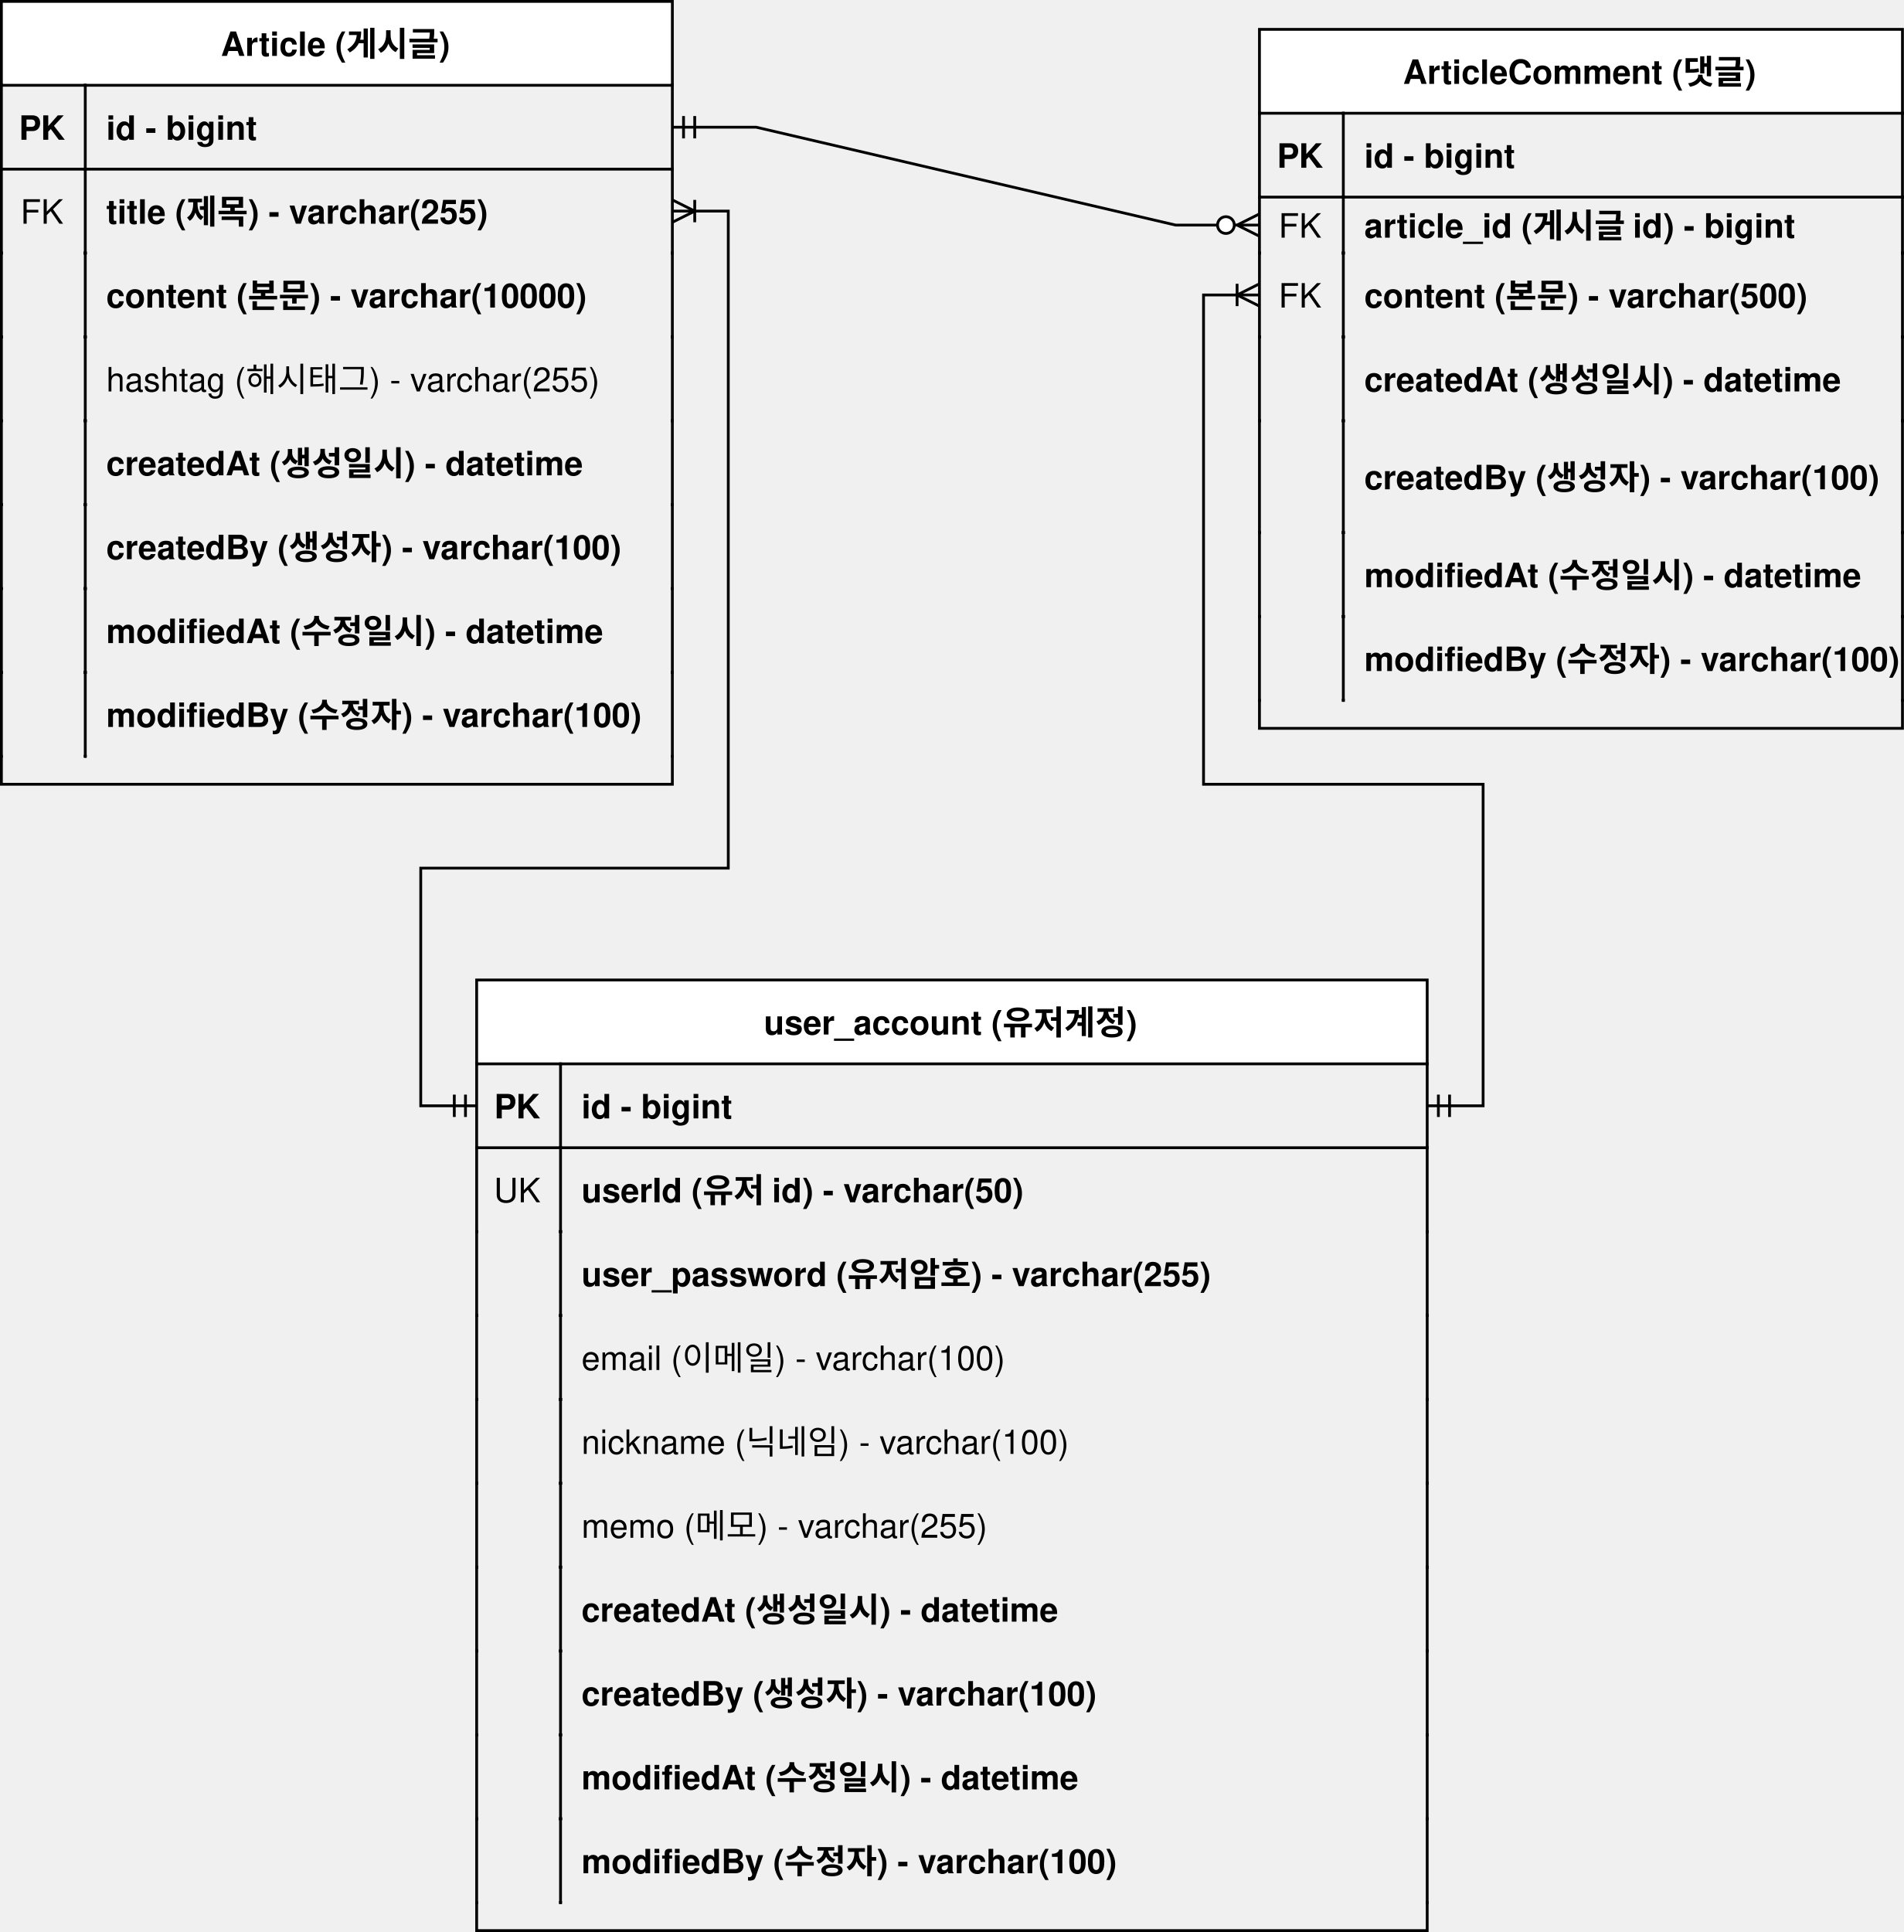
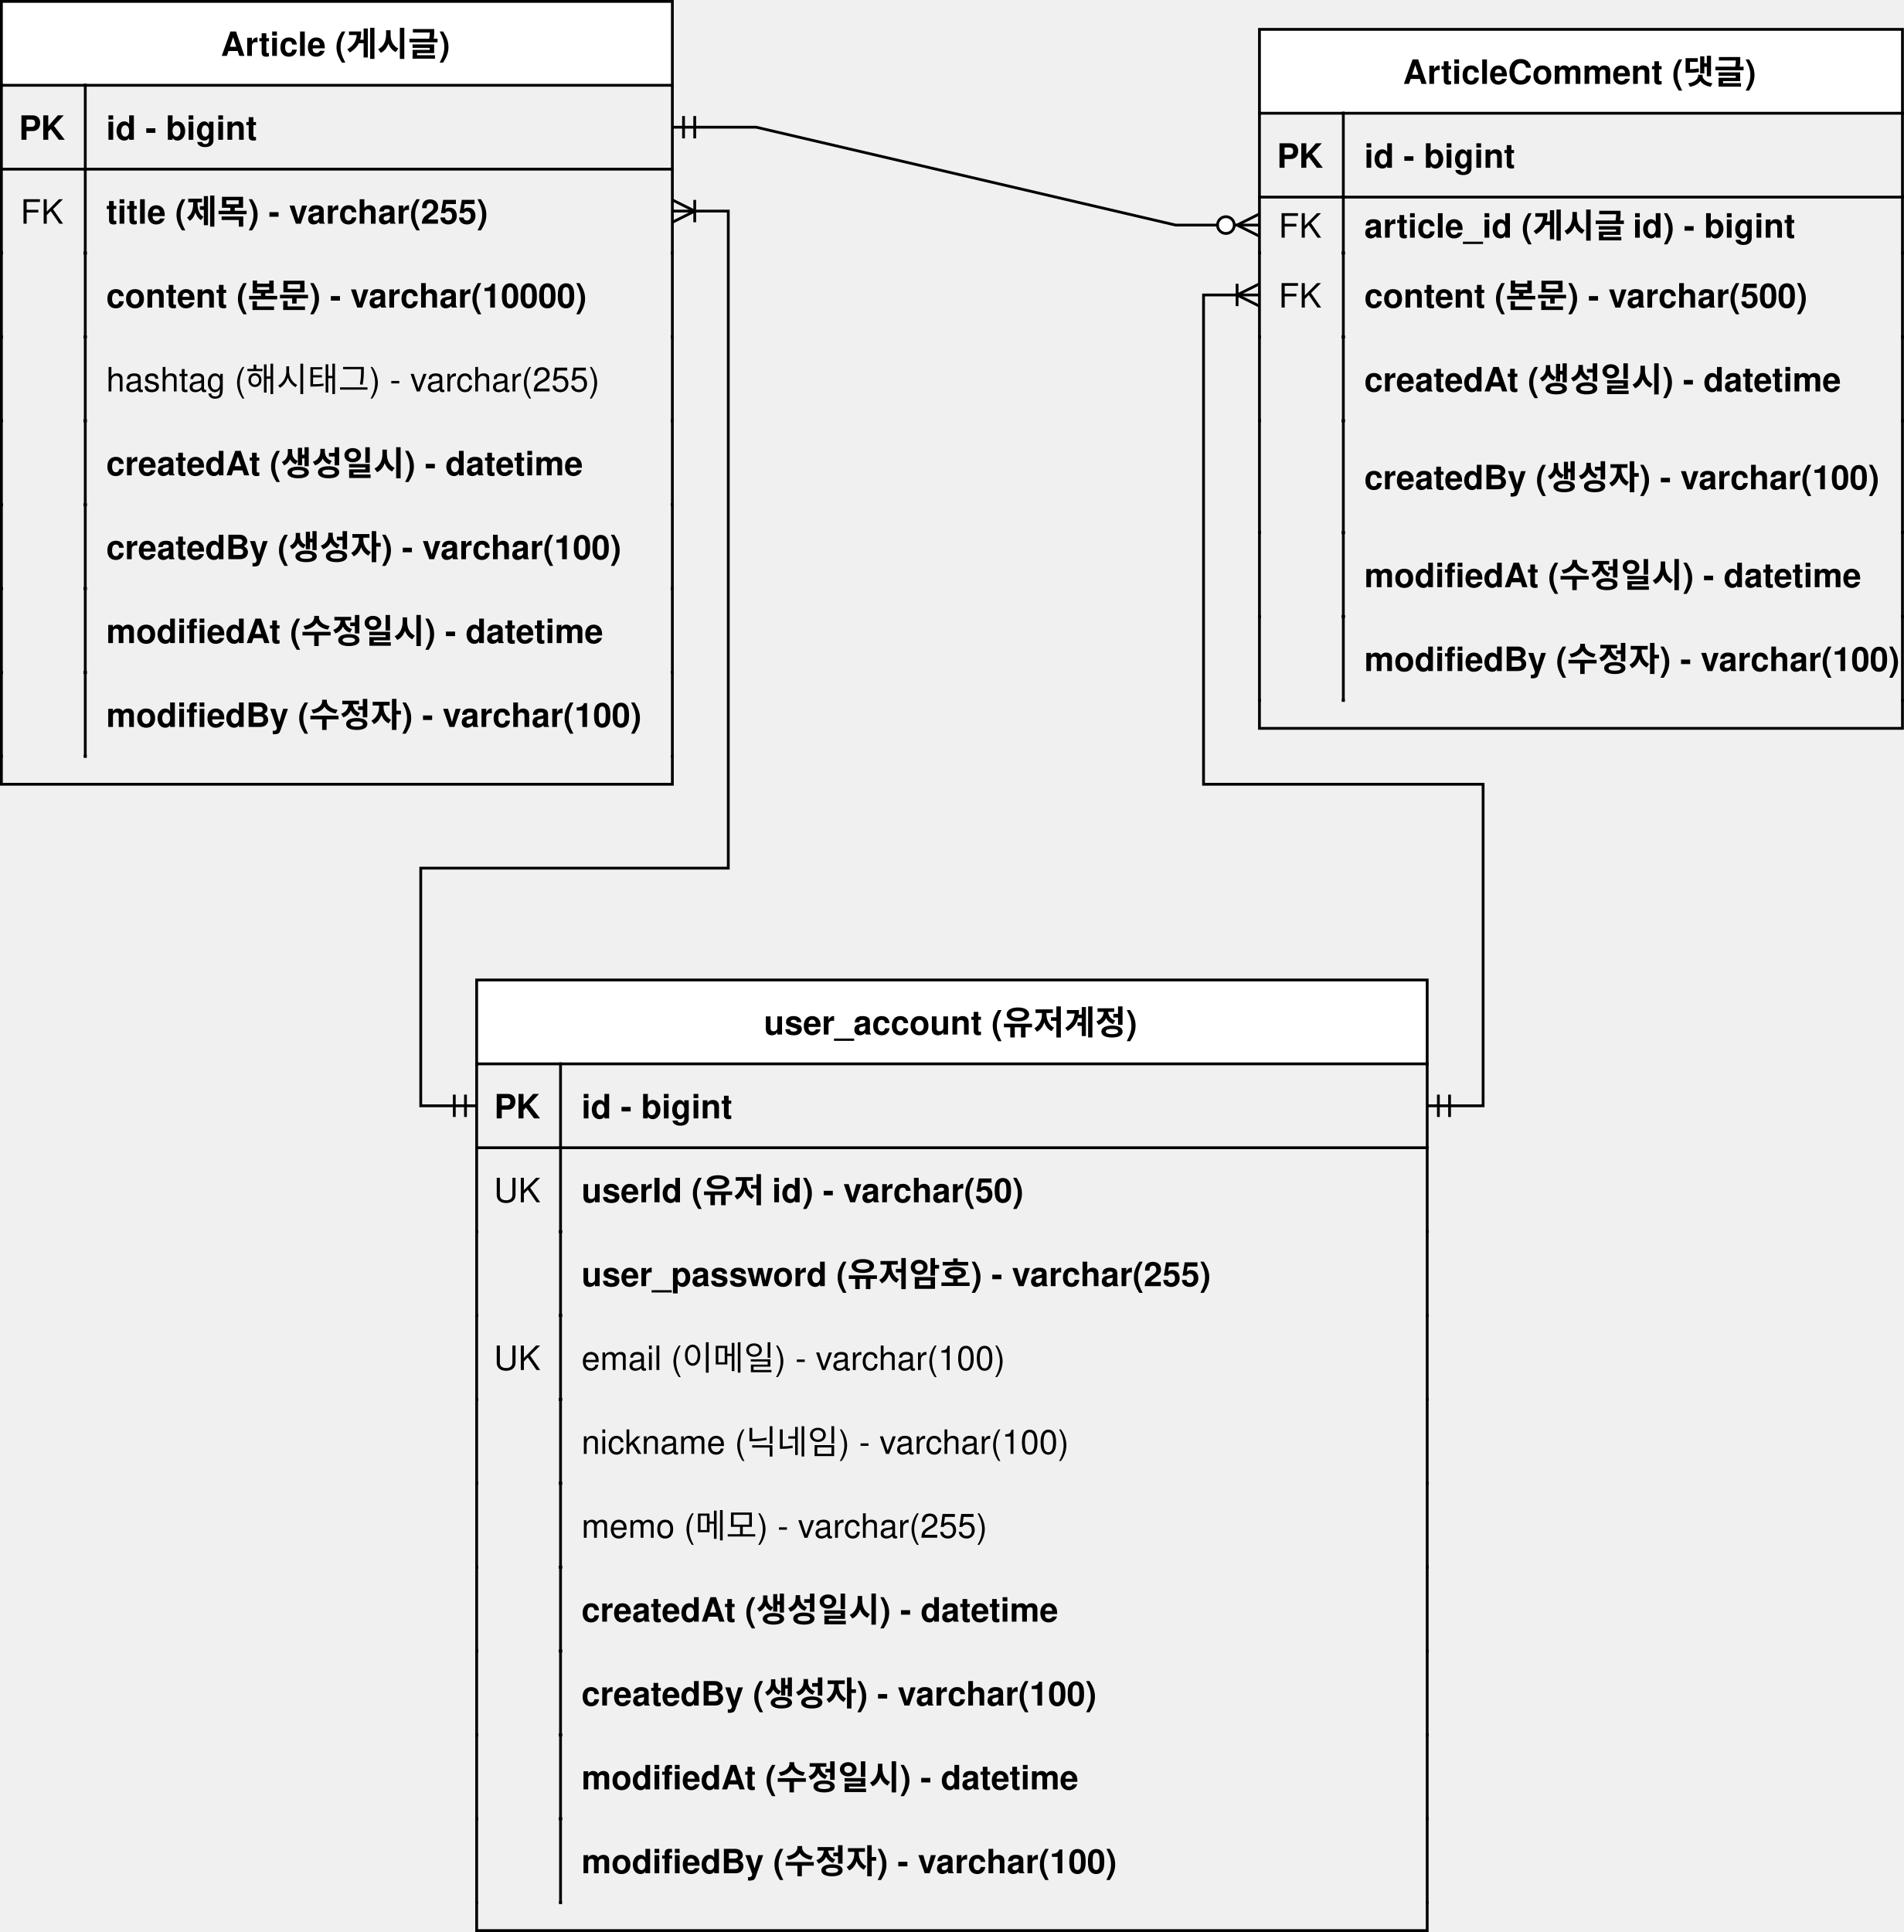
- <svg xmlns="http://www.w3.org/2000/svg" version="1.1" width="681px" height="691px" viewBox="-0.5 -0.5 681 691" content="&lt;mxfile host=&quot;app.diagrams.net&quot; modified=&quot;2022-10-09T10:07:41.779Z&quot; agent=&quot;5.0 (Macintosh; Intel Mac OS X 10_15_7) AppleWebKit/537.36 (KHTML, like Gecko) Chrome/105.0.0.0 Safari/537.36&quot; etag=&quot;ly_hJO-9lJy56_GeMytn&quot; version=&quot;20.2.6&quot; type=&quot;github&quot;&gt;&lt;diagram id=&quot;R2lEEEUBdFMjLlhIrx00&quot; name=&quot;Page-1&quot;&gt;7Z1vc5u4Foc/DTPdF+3wN8EvjZNs9256t5N079191VGNYnMLyBcrjd1PvxJIGFvCARtDAO1kpyDLMuj8pAcdpCPNmkWbXxOwWn5CPgw1U/c3mnWjmaZhm1fkH5qyzVKuryZZwiIJfJZpl/AY/IQsUWepz4EP13sZMUIhDlb7iXMUx3CO99JAkqCX/WxPKNz/1RVYQCHhcQ5CMfW/gY+XWarr6Lv0jzBYLPkvGzr7JAI8M0tYL4GPXvaS4AbfoRizS/wMkwjEMMbkk08g+Q4TzbldYkzvdKqZd+Tvieb+sEBoEUKwCtYf5igiyfM1yXL3BKIgpNVcKMhjBZGfs241a5YghLOjaDODIbUVN0N2TXcln+b1kNByK3zh/ezL4+/fH5d3EP4/8u7/8+8rD79npfwA4TOr32mCgzmpbFN/p91ONc/U3Jl2O9NcT5vM0hRXc/VfWBXiLbcLqc0VPcTgG03y1hgkmMnH0kkCEQQGQUzu3box0vMwBKt1kGbPUpZB6N+DLXrGvCB+5j0FG+g/ZOqheYmQ7klh9JQWTu3wyC6GfgzCYBGT4zmpHPqLXgLX5FruwRqzHGL18bqACYabQhKrzl8hiiBOtiTLJtdW9hXWlLiKXna6NG2Wtixo0nRZImBCW+RF7+xHDpgJa5jTFMx53E4PVP/eEiXBT2qdkNVm0Xbp+UsQhUTAHyHwD5I8lHYkqQ2CMJyhEFEDxyiGgo1pJj9Bqy8gWUDMElYoYA3O8cgfqZmZ/sHRHHKtM3Ju7M7JH82e4BmK1zghWqJlQGLSF0jN6mG0YoWG8ImXn7B6p8ffEMakfZYJ4GgLeV0VTAVWRRVYlxKBJYjg8++lMiD3jwMQPpCuGsSLMDNa2nODndEklpXWdV6/hxV/2DwRqc6nMO18l4Hvw7i6PczK9igYwKpZ/6ywXa3ULg2EpN+JASYN5Dn214JR8+s83c62YGeS3dTfk/+/BQvaOro1Ou+Ds7zeegXmQby4z755daAKpy1VbMpbqdGoSioV14JMHMWESkzQL8iEq66ZcCWI4K5rJkA/4OWdiQSnsjmGjoRrwcw4wPxhfqZN9fQZ3tOmU206+YXB4gdI5kuQvDMdp/yx/o0gQ6aS/YeLpiUzOl64ihed82LSNS8m1UXQN1q4lY0xdFrwDqdgZeqkyRxe7ygnPIu6eygwZuTgEBiGTv4bDTKq62Z0yDBEN6JiRtvMMKq6Hy8GDaOG+7Fv1DCq22Pw2BAdjEuwXmKwyLBxo00czbMLLw1uNNfibw+uJSDp68ijee2MDx2iF1Oho3V0OJ2jo4aXsnfosCvbY/DoEP2Q8wSSn/SnmDupKCpu0gNbI22JHJBTb/cOmsPDJ1/DQQT7CI5Txh81ZDQ+ioiOT0WR1inidk6RGr7L3lHkurI9Bk8R0TvJKOJtj1DkVpvoEhdWL0ceJwGkuoJGBxDuO1EA6RAguRg6A4hZw5HZN4DkElcA4VYtmDlCfvAU7I1DXG3i8rfmjhqHnKCj8WFEdI0qjLSOEbtzjNRwavYOI1ZlewweI6LTkmOkMBARMTL2gUgNCY2PIKKHlK3ImaEoKkzNcImQLLUep6gSh0+zPbISQ9Z1mM7FQKD8ktWeB2osyMlbyFkrcuoC6TwZiH7JQS3JUa7JvCpE1+SIF+U04nDUm+V8leJaEAr/SUWG5kaK9ckgW5cjfUK42FpN0eE4oIU5ucjPBsMxA9QHw2FpbbR30eUIsuf6rykgji22T8vmA8Z+UKSpoWINBdVEyOmKqlRcG5JSzsY3gBDZpIdWBxeW6GwcEkKUuzGvCtHdWGu5jjMiF2MN2Yxv6FFjcZ/ixqW4YcgmO7QKDv5KbIhvqXKNK2zY4hBTzbluXkajw4gtjmgVRtrHiGyyg6znsS+GkRrD0L5hJNf42Rg5Vv31MXJYWhvNXRxmqknXjSqoJkFOV1Sl4tqQlApN9hYI0rkHyxbnvAyHICo4WV4V4mQYNeu6MkcaiVg20JGICln2BjgiXb3TLkcGHLXMVmHL8tiNot9STbtuVkKjQ4hTwZkF/QXkdU5qOsDbBxgCHKD4dvdJZpmMIYZJKYOjkDV/GPtTugMGOb19+AkT9AV9AvGWk2f3WQRi/49USgm9Y8jpAzcB/osXRo7/pukfHHZ2sylku+F4IleabP8qnhS+RU93X0vP+PfSS7oLQg5HUWRMd2v0nMzhMZRk+TDHX1k+bnZaz1U7OEOmnzwxSe3zA+5d7xGRfkbp1Jpc/tf788ntw3ni2a2zb+1EKRRkHxRkHRaU1Y1Q0Anq/jL7eHtv6dM/J9t//TFdfN0a4Vayy8fzGiZfwXxO5JU/ek/SzjLrMsmYkM4+sqgnh3eiQ1ljIPR/ElmXdon5fI/tgUaKnJQuNmvCASu1rvLDV3v6rayA8jZU+vArIaVcBZcSQa83/TjFHubgH36ltz2iTT8aVEX586zV7DLCSsW1IBPlWa/rEWmeCZLFBe0yQXSr/9k1Eyo7RE4xhzNOJIhudfp0/5tf8lxfXEywmxo6FC9Ig7oZHTSUG717aEh2/mgXGv31oZ9iDHecyJDs/JF6hFZgvX5BSRk6aIqjTew0xrs7oEDuDYGkRE2jA4naD+QNkES2H0i7KOnxfiAnmWP472Pl9y36HmEEgjCHyE26G4inTScpO9iUnqG8im1eMOPjhRp5vAFeSDYBaZkX4xp7GCMdfEhibcfB/HsMIrZRrUenerqT9MDWpjabvePaChllmhkdMupE6lbIuBQyJEsH2kUGt/pIkDGCKZ/y+xaHGBGMEMcFG1hk+5oPxinVvEzGRwm1u2D3lJAtDGiZEv3dXfCk5m+PlBJqd8Em32aUyWh8FFFRvN8ARSSBLlqmSH93Fzyp+V+PlCJqd8GmAFKioNEBRAX7fgsAqbxS52JrNPq7u+Ap5sjqcXwAkYT6VnEuzsBImY7GhxEV8Lt7jFh65xjp7+6CJzV/a6QYUbsLNkaQEgmNjiA8VmdJVAvS+S7RAsUgLEa02I9Bsctzj1IB0Bb/P4jxlhEFPGOk7ce9YGErdK1O2IpCrAyitzxUBvmgEJWiNHCGPHzFQWiJV+NZHFtv/2o8i5JlRQ0HpcgDErwSS4JUEtgWsjEwl/6OebCZom04xeJezW8xeZflP7yPuvkne5dDDrIbbLa52F02lzpRXiq3g4rt6tSoMR00s7LO/cx25pgH7ez6Mu3syq7Xzg7z8+fRsvzOmfkN86yGRk4ThHAxewJWy0/IhzTHPw==&lt;/diagram&gt;&lt;/mxfile&gt;" resource="https://app.diagrams.net/#Hhiyee-gj%2Fproject-board%2Ffeature%252F%252320-view%2Fdocument%2Fproject-board-erd.svg">
+ <svg xmlns="http://www.w3.org/2000/svg" version="1.1" width="681px" height="691px" viewBox="-0.5 -0.5 681 691" content="&lt;mxfile host=&quot;app.diagrams.net&quot; modified=&quot;2022-10-13T08:37:35.068Z&quot; agent=&quot;5.0 (Macintosh; Intel Mac OS X 10_15_7) AppleWebKit/537.36 (KHTML, like Gecko) Chrome/106.0.0.0 Safari/537.36&quot; etag=&quot;r_tKK1UPD3cQTpEg1g7O&quot; version=&quot;20.4.0&quot; type=&quot;github&quot;&gt;&lt;diagram id=&quot;R2lEEEUBdFMjLlhIrx00&quot; name=&quot;Page-1&quot;&gt;7Z3vc5s2GMf/Gu7aF83xM7FfGidpt6ZbL0m37lVPNYrNCsjDSmP3r58EEsaWTMDGYIN22RWEkLGer/RBj6VHmjUOl+9jMJ99Qh4MNFP3lpp1rZmmYZuX5B+askpTri6HacI09j2WaZ3w4P+CLFFnqc++BxcbGTFCAfbnm4kTFEVwgjfSQByjl81sTyjY/NQ5mEIh4WECAjH1b9/DszR14Ojr9A/Qn874Jxs6uxICnpklLGbAQy8bSXCJb1GE2SN+hnEIIhhhcuUTiH/AWHNuZhjTbzrSzFvy90RzX0wRmgYQzP3FxQSFJHmyIFlun0DoB7SacwW5rCDycdaNZo1jhHB6FC7HMKC24mZIn+l2x9WsHmJabokb3o0fHz7+eJjdQvhf6N799celi9+xUn6C4JnV7yjG/oRUtqm/0W5Gmmtqg7F2M9YGrjYcJykDbaC/ZVWIV9wupDbn9BCD7zTJXWAQYyYfSycJRBAY+BH57ta1kZwHAZgv/CR7mjLzA+8OrNAz5gXxM/fJX0LvPlUPzUuEdEcKo6e0cGqHB/Yw9DII/GlEjiekcugnujFckGe5AwvMcojVx+sCxhguc0msOt9DFEIcr0iWZaat9BbWlLiKXta6NG2WNstp0hywRMCENs2KXtuPHDATVjCnKZiz2E73VP/uDMX+L2qdgNVm3nbJ+YsfBkTAHyDwtpJclHQkiQ38IBijAFEDRyiCgo1pJi9G80cQTyFmCXPkswbnuOSP1MxYv3A0hzzrmJwb63PyR7PHeIyiBY6JlmgZkJj0BVKzuhjNWaEBfOLlx6ze6fF3hDFpn7sEUNhCXlcFU4FVUgXWsURgCSL4/HGnDMj3xz4I7klXDaJpkBot6bnB2mgSy0rrOqvf7Yrfbp6IVOdTkHS+M9/zYFTeHmZpe+QMYFWsf1bYulYqlwYC0u9EAJMG8hx5C8Go2XPub2dbsDPJburvyP/f/SltHe0anffBaV53MQcTP5repXdebqnCaUoVy92t1KhVJaWKa0AmjmJCKSboR2TCZdtMuBREcNs2E6Dn8/IORIJT2hxdR8KVYGbsY/4yP9ZGevIO72qjkTYavmWw+AniyQzEb0zH2f1afyLIkKlk8+Wibsn0jhcDxYvWeTFsmxfD8iI4N1oMShuj67TgHU7OytRJkzq83lBOuBZ191BgjMnBNjAMnfzXG2SU103vkGGIbkTFjKaZYZR1Px4NGkYF9+O5UcMob4/OY0N0MM7AYobBNMXGtTZ0NNfO/WhwrQ0s/uvBlQQk5zryqF87/UOH6MVU6GgcHU7r6KjgpTw7dNil7dF5dIh+yEkMyUd6I8ydVBQV18mBrZG2RA7Iqbv+DZrDwyO3YT+E5wiOfcYfFWTUP4qIjk9FkcYpMmidIhV8l2dHkavS9ug8RUTvJKOIuyqgyI021CUurLMceewFkPIK6h1AuO9EAaRFgGRiaA0gZgVH5rkBJJO4Agi3as7MIfL8J39jHDLQhgP+q7mjxiF76Kh/GBFdowojjWPEbh0jFZyaZ4cRq7Q9Oo8R0WnJMZIbiIgY6ftApIKE+kcQ0UPKVuSMURjmpmYMiJAstR4nrxKHT7MtWIkh6zpM52ggUH7Jcu8DFRbkZC3koBU5VYF0mAxEv2SnluQo12RWFaJrsseLcmpxOOr1cr5McQ0IhX+kIkN9I8XqZJCty5G+IRxtrabocOzQwpxM5AeDocgA1cGwXVoT7V10OYL0vf5bAoiixfZJ2XzAeB4UqWuoWEFBFRGyv6JKFdeEpJSz8QQQIpv00OjgwhKdjV1CiHI3ZlUhuhsrLddxeuRirCCb/g09KizuU9w4FjcM2WSHRsHBfxLr4q9UmcYVNmxxiKnmXNcvo95hxBZHtAojzWNENtlB1vPYR8NIhWHouWEk0/jBGCmq/uoY2S6tieYuDjPVpOtaFVSRIPsrqlRxTUhKhSY7BYK07sGyxTkv3SGICk6WVYU4GUbNui7NkVoilnV0JKJClp0AR6Srd5rlSIejltkqbFkWu1H0W6pp1/VKqHcIcUo4s6A3hbzOSU37eHUPA4B9FN2sr6SWSRlimJQyOAxY84eRN6I7YJDTm/tfMEaP6BOIVpw862shiLw/EynF9BtDTh+49PFXXhg5/oemXzjs7HqZy3bN8USeNF59zZ/k7qKn69uSM35f8ki3fsDhKIqM6W6BnuMJLEJJmg9z/O3Kx81O67lsB2fI9JMlxol9fsKN5y0Q6WeUTK3J5H+1OZ/c3p4nnn51dtdalEJB9lZB1nZBad0IBe2h7sfxh5s7Sx99Ga5+/3M0/bYygpVkl4/nBYy/gcmEyCt79R4mnWXaZZIxIZ19ZFFPDu9E1RoDLbd3x2pLI3lOSheb1eGAlVpX+eHLvf3KFVDYYA5ZYiBXwbFE0JlNPwol3quXX2lN9HTTjwNVsft91qp3GWGp4hqQifKsH+IRqYcJksUFzTJBdKt/aZsJezlEChWukCC61enb/W/ejvf6/GKC9dTQLnpBDtRN76Ch3OjtQ0Oy80ez0OiGD71Q3woZkp0/Eo/QHCwWLyjehQ6a4mhDO4nxPuhQIPd9QFKHN72jIFH7gZwASWT7gTSLEsl+IB0agPRzRxB5VYjeRxgCP8gwcp3sB+Jqo2FCDzappys/xtYvmP4RQ409ToAYkm1AGiZGh0cfhhp+ZI57cfgR+ZMfEQjZVrUunew5GCYHtjay2fydgd03ZKhBxm4RqUHGCSBDsnigWWRwq3cRGRWmp3QeGeIQI4Qh4rhgA4t0Z/POuKXql0n/KKH2F2yfErKlAQ1Tohv7CxZLXFFCEj1bxbqoX0b9o4iK430CFJGEumiYIt3YX7BY4ooikiDeKtRFrQrqHUBUuO9TAEjptTpHW6XRjf0FiyWuACIJ9q0iXZTFSC0hv7uKERXyu32MWHrrGOnG/oLFElcYkQT8VoEu6pVQ7wjCo3XuiGtBOt8ZmqIIBPmYFptRKNZ57lAiANri/4UYrxhRwDNG2mbkCxa4QteqBK7IRcsgesuCZZALubgUO0Nn7BXAomid6asBLFhzfTV+Rc1hKbKQBK9EkyCVBFa5bAzMOz/H3NpO0TacfHGv5reYvHfl3/4eVfMPNx6HHKRfsN7mYrfZXKrEeSndDkq2q33jxhy/mfHu/djtzDG32tnVcdrZpV2tnW3n5++ju/I7B+Y3zIMaGjmNEcL57DGYzz4hD9Ic/wM=&lt;/diagram&gt;&lt;/mxfile&gt;" resource="https://app.diagrams.net/#Hhiyee-gj%2Fproject-board%2Ffeature%252F%252332%2Fdocument%2Fproject-board-erd.svg">
  <defs>
    <clipPath id="mx-clip-0-30-30-30-0">
      <rect x="0" y="30" width="30" height="30" />
    </clipPath>
    <clipPath id="mx-clip-36-30-204-30-0">
      <rect x="36" y="30" width="204" height="30" />
    </clipPath>
    <clipPath id="mx-clip-0-60-30-30-0">
      <rect x="0" y="60" width="30" height="30" />
    </clipPath>
    <clipPath id="mx-clip-36-60-204-30-0">
      <rect x="36" y="60" width="204" height="30" />
    </clipPath>
    <clipPath id="mx-clip-36-90-204-30-0">
      <rect x="36" y="90" width="204" height="30" />
    </clipPath>
    <clipPath id="mx-clip-36-120-204-30-0">
      <rect x="36" y="120" width="204" height="30" />
    </clipPath>
    <clipPath id="mx-clip-36-150-204-30-0">
      <rect x="36" y="150" width="204" height="30" />
    </clipPath>
    <clipPath id="mx-clip-36-180-204-30-0">
      <rect x="36" y="180" width="204" height="30" />
    </clipPath>
    <clipPath id="mx-clip-36-210-204-30-0">
      <rect x="36" y="210" width="204" height="30" />
    </clipPath>
    <clipPath id="mx-clip-36-240-204-30-0">
      <rect x="36" y="240" width="204" height="30" />
    </clipPath>
    <clipPath id="mx-clip-450-40-30-30-0">
      <rect x="450" y="40" width="30" height="30" />
    </clipPath>
    <clipPath id="mx-clip-486-40-194-30-0">
      <rect x="486" y="40" width="194" height="30" />
    </clipPath>
    <clipPath id="mx-clip-450-70-30-20-0">
      <rect x="450" y="70" width="30" height="20" />
    </clipPath>
    <clipPath id="mx-clip-486-70-194-20-0">
      <rect x="486" y="70" width="194" height="20" />
    </clipPath>
    <clipPath id="mx-clip-450-90-30-30-0">
      <rect x="450" y="90" width="30" height="30" />
    </clipPath>
    <clipPath id="mx-clip-486-90-194-30-0">
      <rect x="486" y="90" width="194" height="30" />
    </clipPath>
    <clipPath id="mx-clip-486-120-194-30-0">
      <rect x="486" y="120" width="194" height="30" />
    </clipPath>
    <clipPath id="mx-clip-486-150-194-40-0">
      <rect x="486" y="150" width="194" height="40" />
    </clipPath>
    <clipPath id="mx-clip-486-190-194-30-0">
      <rect x="486" y="190" width="194" height="30" />
    </clipPath>
    <clipPath id="mx-clip-486-220-194-30-0">
      <rect x="486" y="220" width="194" height="30" />
    </clipPath>
    <clipPath id="mx-clip-170-380-30-30-0">
      <rect x="170" y="380" width="30" height="30" />
    </clipPath>
    <clipPath id="mx-clip-206-380-304-30-0">
      <rect x="206" y="380" width="304" height="30" />
    </clipPath>
    <clipPath id="mx-clip-170-410-30-30-0">
      <rect x="170" y="410" width="30" height="30" />
    </clipPath>
    <clipPath id="mx-clip-206-410-304-30-0">
      <rect x="206" y="410" width="304" height="30" />
    </clipPath>
    <clipPath id="mx-clip-206-440-304-30-0">
      <rect x="206" y="440" width="304" height="30" />
+     </clipPath>
+     <clipPath id="mx-clip-170-470-30-30-0">
+       <rect x="170" y="470" width="30" height="30" />
    </clipPath>
    <clipPath id="mx-clip-206-470-304-30-0">
      <rect x="206" y="470" width="304" height="30" />
    </clipPath>
    <clipPath id="mx-clip-206-500-304-30-0">
      <rect x="206" y="500" width="304" height="30" />
    </clipPath>
    <clipPath id="mx-clip-206-530-304-30-0">
      <rect x="206" y="530" width="304" height="30" />
    </clipPath>
    <clipPath id="mx-clip-206-560-304-30-0">
      <rect x="206" y="560" width="304" height="30" />
    </clipPath>
    <clipPath id="mx-clip-206-590-304-30-0">
      <rect x="206" y="590" width="304" height="30" />
    </clipPath>
    <clipPath id="mx-clip-206-620-304-30-0">
      <rect x="206" y="620" width="304" height="30" />
    </clipPath>
    <clipPath id="mx-clip-206-650-304-30-0">
      <rect x="206" y="650" width="304" height="30" />
    </clipPath>
  </defs>
  <g>
    <path d="M 0 30 L 0 0 L 240 0 L 240 30" fill="rgb(255, 255, 255)" stroke="rgb(0, 0, 0)" stroke-miterlimit="10" pointer-events="all" />
    <path d="M 0 30 L 0 280 L 240 280 L 240 30" fill="none" stroke="rgb(0, 0, 0)" stroke-miterlimit="10" pointer-events="none" />
    <path d="M 0 30 L 240 30" fill="none" stroke="rgb(0, 0, 0)" stroke-miterlimit="10" pointer-events="none" />
    <path d="M 30 30 L 30 60 L 30 90 L 30 120 L 30 150 L 30 180 L 30 210 L 30 240 L 30 270" fill="none" stroke="rgb(0, 0, 0)" stroke-miterlimit="10" pointer-events="none" />
    <g fill="rgb(0, 0, 0)" font-family="Helvetica" font-weight="bold" pointer-events="none" text-anchor="middle" font-size="12px">
      <text x="119.5" y="19.5">Article (게시글)</text>
    </g>
    <path d="M 0 30 M 240 30 M 240 60 L 0 60" fill="none" stroke="rgb(0, 0, 0)" stroke-linecap="square" stroke-miterlimit="10" pointer-events="none" />
    <path d="M 0 30 M 30 30 M 30 60 M 0 60" fill="none" stroke="rgb(0, 0, 0)" stroke-linecap="square" stroke-miterlimit="10" pointer-events="none" />
    <g fill="rgb(0, 0, 0)" font-family="Helvetica" font-weight="bold" pointer-events="none" clip-path="url(#mx-clip-0-30-30-30-0)" text-anchor="middle" font-size="12px">
      <text x="14.5" y="49.5">PK</text>
    </g>
    <path d="M 30 30 M 240 30 M 240 60 M 30 60" fill="none" stroke="rgb(0, 0, 0)" stroke-linecap="square" stroke-miterlimit="10" pointer-events="none" />
    <g fill="rgb(0, 0, 0)" font-family="Helvetica" font-weight="bold" text-decoration="underline" pointer-events="none" clip-path="url(#mx-clip-36-30-204-30-0)" font-size="12px">
      <text x="37.5" y="49.5">id - bigint</text>
    </g>
    <path d="M 0 60 M 30 60 M 30 90 M 0 90" fill="none" stroke="rgb(0, 0, 0)" stroke-linecap="square" stroke-miterlimit="10" pointer-events="none" />
    <g fill="rgb(0, 0, 0)" font-family="Helvetica" pointer-events="none" clip-path="url(#mx-clip-0-60-30-30-0)" text-anchor="middle" font-size="12px">
      <text x="14.5" y="79.5">FK</text>
    </g>
    <path d="M 30 60 M 240 60 M 240 90 M 30 90" fill="none" stroke="rgb(0, 0, 0)" stroke-linecap="square" stroke-miterlimit="10" pointer-events="none" />
    <g fill="rgb(0, 0, 0)" font-family="Helvetica" font-weight="bold" pointer-events="none" clip-path="url(#mx-clip-36-60-204-30-0)" font-size="12px">
      <text x="37.5" y="79.5">title (제목) - varchar(255)</text>
    </g>
    <path d="M 0 90 M 30 90 M 30 120 M 0 120" fill="none" stroke="rgb(0, 0, 0)" stroke-linecap="square" stroke-miterlimit="10" pointer-events="none" />
    <path d="M 30 90 M 240 90 M 240 120 M 30 120" fill="none" stroke="rgb(0, 0, 0)" stroke-linecap="square" stroke-miterlimit="10" pointer-events="none" />
    <g fill="rgb(0, 0, 0)" font-family="Helvetica" font-weight="bold" pointer-events="none" clip-path="url(#mx-clip-36-90-204-30-0)" font-size="12px">
      <text x="37.5" y="109.5">content (본문) - varchar(10000)</text>
    </g>
    <path d="M 0 120 M 30 120 M 30 150 M 0 150" fill="none" stroke="rgb(0, 0, 0)" stroke-linecap="square" stroke-miterlimit="10" pointer-events="none" />
    <path d="M 30 120 M 240 120 M 240 150 M 30 150" fill="none" stroke="rgb(0, 0, 0)" stroke-linecap="square" stroke-miterlimit="10" pointer-events="none" />
    <g fill="rgb(0, 0, 0)" font-family="Helvetica" pointer-events="none" clip-path="url(#mx-clip-36-120-204-30-0)" font-size="12px">
      <text x="37.5" y="139.5">hashtag (해시태그) - varchar(255)</text>
    </g>
    <path d="M 0 150 M 30 150 M 30 180 M 0 180" fill="none" stroke="rgb(0, 0, 0)" stroke-linecap="square" stroke-miterlimit="10" pointer-events="none" />
    <path d="M 30 150 M 240 150 M 240 180 M 30 180" fill="none" stroke="rgb(0, 0, 0)" stroke-linecap="square" stroke-miterlimit="10" pointer-events="none" />
    <g fill="rgb(0, 0, 0)" font-family="Helvetica" font-weight="bold" pointer-events="none" clip-path="url(#mx-clip-36-150-204-30-0)" font-size="12px">
      <text x="37.5" y="169.5">createdAt (생성일시) - datetime</text>
    </g>
    <path d="M 0 180 M 30 180 M 30 210 M 0 210" fill="none" stroke="rgb(0, 0, 0)" stroke-linecap="square" stroke-miterlimit="10" pointer-events="none" />
    <path d="M 30 180 M 240 180 M 240 210 M 30 210" fill="none" stroke="rgb(0, 0, 0)" stroke-linecap="square" stroke-miterlimit="10" pointer-events="none" />
    <g fill="rgb(0, 0, 0)" font-family="Helvetica" font-weight="bold" pointer-events="none" clip-path="url(#mx-clip-36-180-204-30-0)" font-size="12px">
      <text x="37.5" y="199.5">createdBy (생성자) - varchar(100)</text>
    </g>
    <path d="M 0 210 M 30 210 M 30 240 M 0 240" fill="none" stroke="rgb(0, 0, 0)" stroke-linecap="square" stroke-miterlimit="10" pointer-events="none" />
    <path d="M 30 210 M 240 210 M 240 240 M 30 240" fill="none" stroke="rgb(0, 0, 0)" stroke-linecap="square" stroke-miterlimit="10" pointer-events="none" />
    <g fill="rgb(0, 0, 0)" font-family="Helvetica" font-weight="bold" pointer-events="none" clip-path="url(#mx-clip-36-210-204-30-0)" font-size="12px">
      <text x="37.5" y="229.5">modifiedAt (수정일시) - datetime</text>
    </g>
    <path d="M 0 240 M 30 240 M 30 270 M 0 270" fill="none" stroke="rgb(0, 0, 0)" stroke-linecap="square" stroke-miterlimit="10" pointer-events="none" />
    <path d="M 30 240 M 240 240 M 240 270 M 30 270" fill="none" stroke="rgb(0, 0, 0)" stroke-linecap="square" stroke-miterlimit="10" pointer-events="none" />
    <g fill="rgb(0, 0, 0)" font-family="Helvetica" font-weight="bold" pointer-events="none" clip-path="url(#mx-clip-36-240-204-30-0)" font-size="12px">
      <text x="37.5" y="259.5">modifiedBy (수정자) - varchar(100)</text>
    </g>
    <path d="M 450 40 L 450 10 L 680 10 L 680 40" fill="rgb(255, 255, 255)" stroke="rgb(0, 0, 0)" stroke-miterlimit="10" pointer-events="none" />
    <path d="M 450 40 L 450 260 L 680 260 L 680 40" fill="none" stroke="rgb(0, 0, 0)" stroke-miterlimit="10" pointer-events="none" />
    <path d="M 450 40 L 680 40" fill="none" stroke="rgb(0, 0, 0)" stroke-miterlimit="10" pointer-events="none" />
    <path d="M 480 40 L 480 70 L 480 90 L 480 120 L 480 150 L 480 190 L 480 220 L 480 250" fill="none" stroke="rgb(0, 0, 0)" stroke-miterlimit="10" pointer-events="none" />
    <g fill="rgb(0, 0, 0)" font-family="Helvetica" font-weight="bold" pointer-events="none" text-anchor="middle" font-size="12px">
      <text x="564.5" y="29.5">ArticleComment (댓글)</text>
    </g>
    <path d="M 450 40 M 680 40 M 680 70 L 450 70" fill="none" stroke="rgb(0, 0, 0)" stroke-linecap="square" stroke-miterlimit="10" pointer-events="none" />
    <path d="M 450 40 M 480 40 M 480 70 M 450 70" fill="none" stroke="rgb(0, 0, 0)" stroke-linecap="square" stroke-miterlimit="10" pointer-events="none" />
    <g fill="rgb(0, 0, 0)" font-family="Helvetica" font-weight="bold" pointer-events="none" clip-path="url(#mx-clip-450-40-30-30-0)" text-anchor="middle" font-size="12px">
      <text x="464.5" y="59.5">PK</text>
    </g>
    <path d="M 480 40 M 680 40 M 680 70 M 480 70" fill="none" stroke="rgb(0, 0, 0)" stroke-linecap="square" stroke-miterlimit="10" pointer-events="none" />
    <g fill="rgb(0, 0, 0)" font-family="Helvetica" font-weight="bold" text-decoration="underline" pointer-events="none" clip-path="url(#mx-clip-486-40-194-30-0)" font-size="12px">
      <text x="487.5" y="59.5">id - bigint</text>
    </g>
    <path d="M 450 70 M 480 70 M 480 90 M 450 90" fill="none" stroke="rgb(0, 0, 0)" stroke-linecap="square" stroke-miterlimit="10" pointer-events="none" />
    <g fill="rgb(0, 0, 0)" font-family="Helvetica" pointer-events="none" clip-path="url(#mx-clip-450-70-30-20-0)" text-anchor="middle" font-size="12px">
      <text x="464.5" y="84.5">FK</text>
    </g>
    <path d="M 480 70 M 680 70 M 680 90 M 480 90" fill="none" stroke="rgb(0, 0, 0)" stroke-linecap="square" stroke-miterlimit="10" pointer-events="none" />
    <g fill="rgb(0, 0, 0)" font-family="Helvetica" font-weight="bold" pointer-events="none" clip-path="url(#mx-clip-486-70-194-20-0)" font-size="12px">
      <text x="487.5" y="84.5">article_id (게시글 id) - bigint</text>
    </g>
    <path d="M 450 90 M 480 90 M 480 120 M 450 120" fill="none" stroke="rgb(0, 0, 0)" stroke-linecap="square" stroke-miterlimit="10" pointer-events="none" />
    <g fill="rgb(0, 0, 0)" font-family="Helvetica" pointer-events="none" clip-path="url(#mx-clip-450-90-30-30-0)" text-anchor="middle" font-size="12px">
      <text x="464.5" y="109.5">FK</text>
    </g>
    <path d="M 480 90 M 680 90 M 680 120 M 480 120" fill="none" stroke="rgb(0, 0, 0)" stroke-linecap="square" stroke-miterlimit="10" pointer-events="none" />
    <g fill="rgb(0, 0, 0)" font-family="Helvetica" font-weight="bold" pointer-events="none" clip-path="url(#mx-clip-486-90-194-30-0)" font-size="12px">
      <text x="487.5" y="109.5">content (본문) - varchar(500)</text>
    </g>
    <path d="M 450 120 M 480 120 M 480 150 M 450 150" fill="none" stroke="rgb(0, 0, 0)" stroke-linecap="square" stroke-miterlimit="10" pointer-events="none" />
    <path d="M 480 120 M 680 120 M 680 150 M 480 150" fill="none" stroke="rgb(0, 0, 0)" stroke-linecap="square" stroke-miterlimit="10" pointer-events="none" />
    <g fill="rgb(0, 0, 0)" font-family="Helvetica" font-weight="bold" pointer-events="none" clip-path="url(#mx-clip-486-120-194-30-0)" font-size="12px">
      <text x="487.5" y="139.5">createdAt (생성일시) - datetime</text>
    </g>
    <path d="M 450 150 M 480 150 M 480 190 M 450 190" fill="none" stroke="rgb(0, 0, 0)" stroke-linecap="square" stroke-miterlimit="10" pointer-events="none" />
    <path d="M 480 150 M 680 150 M 680 190 M 480 190" fill="none" stroke="rgb(0, 0, 0)" stroke-linecap="square" stroke-miterlimit="10" pointer-events="none" />
    <g fill="rgb(0, 0, 0)" font-family="Helvetica" font-weight="bold" pointer-events="none" clip-path="url(#mx-clip-486-150-194-40-0)" font-size="12px">
      <text x="487.5" y="174.5">createdBy (생성자) - varchar(100)</text>
    </g>
    <path d="M 450 190 M 480 190 M 480 220 M 450 220" fill="none" stroke="rgb(0, 0, 0)" stroke-linecap="square" stroke-miterlimit="10" pointer-events="none" />
    <path d="M 480 190 M 680 190 M 680 220 M 480 220" fill="none" stroke="rgb(0, 0, 0)" stroke-linecap="square" stroke-miterlimit="10" pointer-events="none" />
    <g fill="rgb(0, 0, 0)" font-family="Helvetica" font-weight="bold" pointer-events="none" clip-path="url(#mx-clip-486-190-194-30-0)" font-size="12px">
      <text x="487.5" y="209.5">modifiedAt (수정일시) - datetime</text>
    </g>
    <path d="M 450 220 M 480 220 M 480 250 M 450 250" fill="none" stroke="rgb(0, 0, 0)" stroke-linecap="square" stroke-miterlimit="10" pointer-events="none" />
    <path d="M 480 220 M 680 220 M 680 250 M 480 250" fill="none" stroke="rgb(0, 0, 0)" stroke-linecap="square" stroke-miterlimit="10" pointer-events="none" />
    <g fill="rgb(0, 0, 0)" font-family="Helvetica" font-weight="bold" pointer-events="none" clip-path="url(#mx-clip-486-220-194-30-0)" font-size="12px">
      <text x="487.5" y="239.5">modifiedBy (수정자) - varchar(100)</text>
    </g>
    <path d="M 240 45 L 270 45 L 420 80 L 450 80" fill="none" stroke="rgb(0, 0, 0)" stroke-miterlimit="10" pointer-events="none" />
    <path d="M 244 41 L 244 49 M 248 41 L 248 49" fill="none" stroke="rgb(0, 0, 0)" stroke-miterlimit="10" pointer-events="none" />
    <ellipse cx="438" cy="80" rx="3" ry="3" fill="#ffffff" stroke="rgb(0, 0, 0)" pointer-events="none" />
    <path d="M 450 76 L 442 80 L 450 84" fill="none" stroke="rgb(0, 0, 0)" stroke-miterlimit="10" pointer-events="none" />
    <path d="M 170 380 L 170 350 L 510 350 L 510 380" fill="rgb(255, 255, 255)" stroke="rgb(0, 0, 0)" stroke-miterlimit="10" pointer-events="none" />
    <path d="M 170 380 L 170 690 L 510 690 L 510 380" fill="none" stroke="rgb(0, 0, 0)" stroke-miterlimit="10" pointer-events="none" />
    <path d="M 170 380 L 510 380" fill="none" stroke="rgb(0, 0, 0)" stroke-miterlimit="10" pointer-events="none" />
    <path d="M 200 380 L 200 410 L 200 440 L 200 470 L 200 500 L 200 530 L 200 560 L 200 590 L 200 620 L 200 650 L 200 680" fill="none" stroke="rgb(0, 0, 0)" stroke-miterlimit="10" pointer-events="none" />
    <g fill="rgb(0, 0, 0)" font-family="Helvetica" font-weight="bold" pointer-events="none" text-anchor="middle" font-size="12px">
      <text x="339.5" y="369.5">user_account (유저계정)</text>
    </g>
    <path d="M 170 380 M 510 380 M 510 410 L 170 410" fill="none" stroke="rgb(0, 0, 0)" stroke-linecap="square" stroke-miterlimit="10" pointer-events="none" />
    <path d="M 170 380 M 200 380 M 200 410 M 170 410" fill="none" stroke="rgb(0, 0, 0)" stroke-linecap="square" stroke-miterlimit="10" pointer-events="none" />
    <g fill="rgb(0, 0, 0)" font-family="Helvetica" font-weight="bold" pointer-events="none" clip-path="url(#mx-clip-170-380-30-30-0)" text-anchor="middle" font-size="12px">
      <text x="184.5" y="399.5">PK</text>
    </g>
    <path d="M 200 380 M 510 380 M 510 410 M 200 410" fill="none" stroke="rgb(0, 0, 0)" stroke-linecap="square" stroke-miterlimit="10" pointer-events="none" />
    <g fill="rgb(0, 0, 0)" font-family="Helvetica" font-weight="bold" text-decoration="underline" pointer-events="none" clip-path="url(#mx-clip-206-380-304-30-0)" font-size="12px">
      <text x="207.5" y="399.5">id - bigint</text>
    </g>
    <path d="M 170 410 M 200 410 M 200 440 M 170 440" fill="none" stroke="rgb(0, 0, 0)" stroke-linecap="square" stroke-miterlimit="10" pointer-events="none" />
    <g fill="rgb(0, 0, 0)" font-family="Helvetica" pointer-events="none" clip-path="url(#mx-clip-170-410-30-30-0)" text-anchor="middle" font-size="12px">
      <text x="184.5" y="429.5">UK</text>
    </g>
    <path d="M 200 410 M 510 410 M 510 440 M 200 440" fill="none" stroke="rgb(0, 0, 0)" stroke-linecap="square" stroke-miterlimit="10" pointer-events="none" />
    <g fill="rgb(0, 0, 0)" font-family="Helvetica" font-weight="bold" pointer-events="none" clip-path="url(#mx-clip-206-410-304-30-0)" font-size="12px">
      <text x="207.5" y="429.5">userId (유저 id) - varchar(50)</text>
    </g>
    <path d="M 170 440 M 200 440 M 200 470 M 170 470" fill="none" stroke="rgb(0, 0, 0)" stroke-linecap="square" stroke-miterlimit="10" pointer-events="none" />
    <path d="M 200 440 M 510 440 M 510 470 M 200 470" fill="none" stroke="rgb(0, 0, 0)" stroke-linecap="square" stroke-miterlimit="10" pointer-events="none" />
    <g fill="rgb(0, 0, 0)" font-family="Helvetica" font-weight="bold" pointer-events="none" clip-path="url(#mx-clip-206-440-304-30-0)" font-size="12px">
      <text x="207.5" y="459.5">user_password (유저암호) - varchar(255)</text>
    </g>
    <path d="M 170 470 M 200 470 M 200 500 M 170 500" fill="none" stroke="rgb(0, 0, 0)" stroke-linecap="square" stroke-miterlimit="10" pointer-events="none" />
+     <g fill="rgb(0, 0, 0)" font-family="Helvetica" pointer-events="none" clip-path="url(#mx-clip-170-470-30-30-0)" text-anchor="middle" font-size="12px">
+       <text x="184.5" y="489.5">UK</text>
+     </g>
    <path d="M 200 470 M 510 470 M 510 500 M 200 500" fill="none" stroke="rgb(0, 0, 0)" stroke-linecap="square" stroke-miterlimit="10" pointer-events="none" />
    <g fill="rgb(0, 0, 0)" font-family="Helvetica" pointer-events="none" clip-path="url(#mx-clip-206-470-304-30-0)" font-size="12px">
      <text x="207.5" y="489.5">email (이메일) - varchar(100)</text>
    </g>
    <path d="M 170 500 M 200 500 M 200 530 M 170 530" fill="none" stroke="rgb(0, 0, 0)" stroke-linecap="square" stroke-miterlimit="10" pointer-events="none" />
    <path d="M 200 500 M 510 500 M 510 530 M 200 530" fill="none" stroke="rgb(0, 0, 0)" stroke-linecap="square" stroke-miterlimit="10" pointer-events="none" />
    <g fill="rgb(0, 0, 0)" font-family="Helvetica" pointer-events="none" clip-path="url(#mx-clip-206-500-304-30-0)" font-size="12px">
      <text x="207.5" y="519.5">nickname (닉네임) - varchar(100)</text>
    </g>
    <path d="M 170 530 M 200 530 M 200 560 M 170 560" fill="none" stroke="rgb(0, 0, 0)" stroke-linecap="square" stroke-miterlimit="10" pointer-events="none" />
    <path d="M 200 530 M 510 530 M 510 560 M 200 560" fill="none" stroke="rgb(0, 0, 0)" stroke-linecap="square" stroke-miterlimit="10" pointer-events="none" />
    <g fill="rgb(0, 0, 0)" font-family="Helvetica" pointer-events="none" clip-path="url(#mx-clip-206-530-304-30-0)" font-size="12px">
      <text x="207.5" y="549.5">memo (메모) - varchar(255)</text>
    </g>
    <path d="M 170 560 M 200 560 M 200 590 M 170 590" fill="none" stroke="rgb(0, 0, 0)" stroke-linecap="square" stroke-miterlimit="10" pointer-events="none" />
    <path d="M 200 560 M 510 560 M 510 590 M 200 590" fill="none" stroke="rgb(0, 0, 0)" stroke-linecap="square" stroke-miterlimit="10" pointer-events="none" />
    <g fill="rgb(0, 0, 0)" font-family="Helvetica" font-weight="bold" pointer-events="none" clip-path="url(#mx-clip-206-560-304-30-0)" font-size="12px">
      <text x="207.5" y="579.5">createdAt (생성일시) - datetime</text>
    </g>
    <path d="M 170 590 M 200 590 M 200 620 M 170 620" fill="none" stroke="rgb(0, 0, 0)" stroke-linecap="square" stroke-miterlimit="10" pointer-events="none" />
    <path d="M 200 590 M 510 590 M 510 620 M 200 620" fill="none" stroke="rgb(0, 0, 0)" stroke-linecap="square" stroke-miterlimit="10" pointer-events="none" />
    <g fill="rgb(0, 0, 0)" font-family="Helvetica" font-weight="bold" pointer-events="none" clip-path="url(#mx-clip-206-590-304-30-0)" font-size="12px">
      <text x="207.5" y="609.5">createdBy (생성자) - varchar(100)</text>
    </g>
    <path d="M 170 620 M 200 620 M 200 650 M 170 650" fill="none" stroke="rgb(0, 0, 0)" stroke-linecap="square" stroke-miterlimit="10" pointer-events="none" />
    <path d="M 200 620 M 510 620 M 510 650 M 200 650" fill="none" stroke="rgb(0, 0, 0)" stroke-linecap="square" stroke-miterlimit="10" pointer-events="none" />
    <g fill="rgb(0, 0, 0)" font-family="Helvetica" font-weight="bold" pointer-events="none" clip-path="url(#mx-clip-206-620-304-30-0)" font-size="12px">
      <text x="207.5" y="639.5">modifiedAt (수정일시) - datetime</text>
    </g>
    <path d="M 170 650 M 200 650 M 200 680 M 170 680" fill="none" stroke="rgb(0, 0, 0)" stroke-linecap="square" stroke-miterlimit="10" pointer-events="none" />
    <path d="M 200 650 M 510 650 M 510 680 M 200 680" fill="none" stroke="rgb(0, 0, 0)" stroke-linecap="square" stroke-miterlimit="10" pointer-events="none" />
    <g fill="rgb(0, 0, 0)" font-family="Helvetica" font-weight="bold" pointer-events="none" clip-path="url(#mx-clip-206-650-304-30-0)" font-size="12px">
      <text x="207.5" y="669.5">modifiedBy (수정자) - varchar(100)</text>
    </g>
    <path d="M 170 395 L 150 395 L 150 310 L 260 310 L 260 75 L 240 75" fill="none" stroke="rgb(0, 0, 0)" stroke-miterlimit="10" pointer-events="none" />
    <path d="M 166 399 L 166 391 M 162 399 L 162 391" fill="none" stroke="rgb(0, 0, 0)" stroke-miterlimit="10" pointer-events="none" />
    <path d="M 248 71 L 248 79 M 240 79 L 248 75 L 240 71" fill="none" stroke="rgb(0, 0, 0)" stroke-miterlimit="10" pointer-events="none" />
    <path d="M 510 395 L 530 395 L 530 280 L 430 280 L 430 105 L 450 105" fill="none" stroke="rgb(0, 0, 0)" stroke-miterlimit="10" pointer-events="none" />
    <path d="M 514 391 L 514 399 M 518 391 L 518 399" fill="none" stroke="rgb(0, 0, 0)" stroke-miterlimit="10" pointer-events="none" />
    <path d="M 442 109 L 442 101 M 450 101 L 442 105 L 450 109" fill="none" stroke="rgb(0, 0, 0)" stroke-miterlimit="10" pointer-events="none" />
  </g>
</svg>
